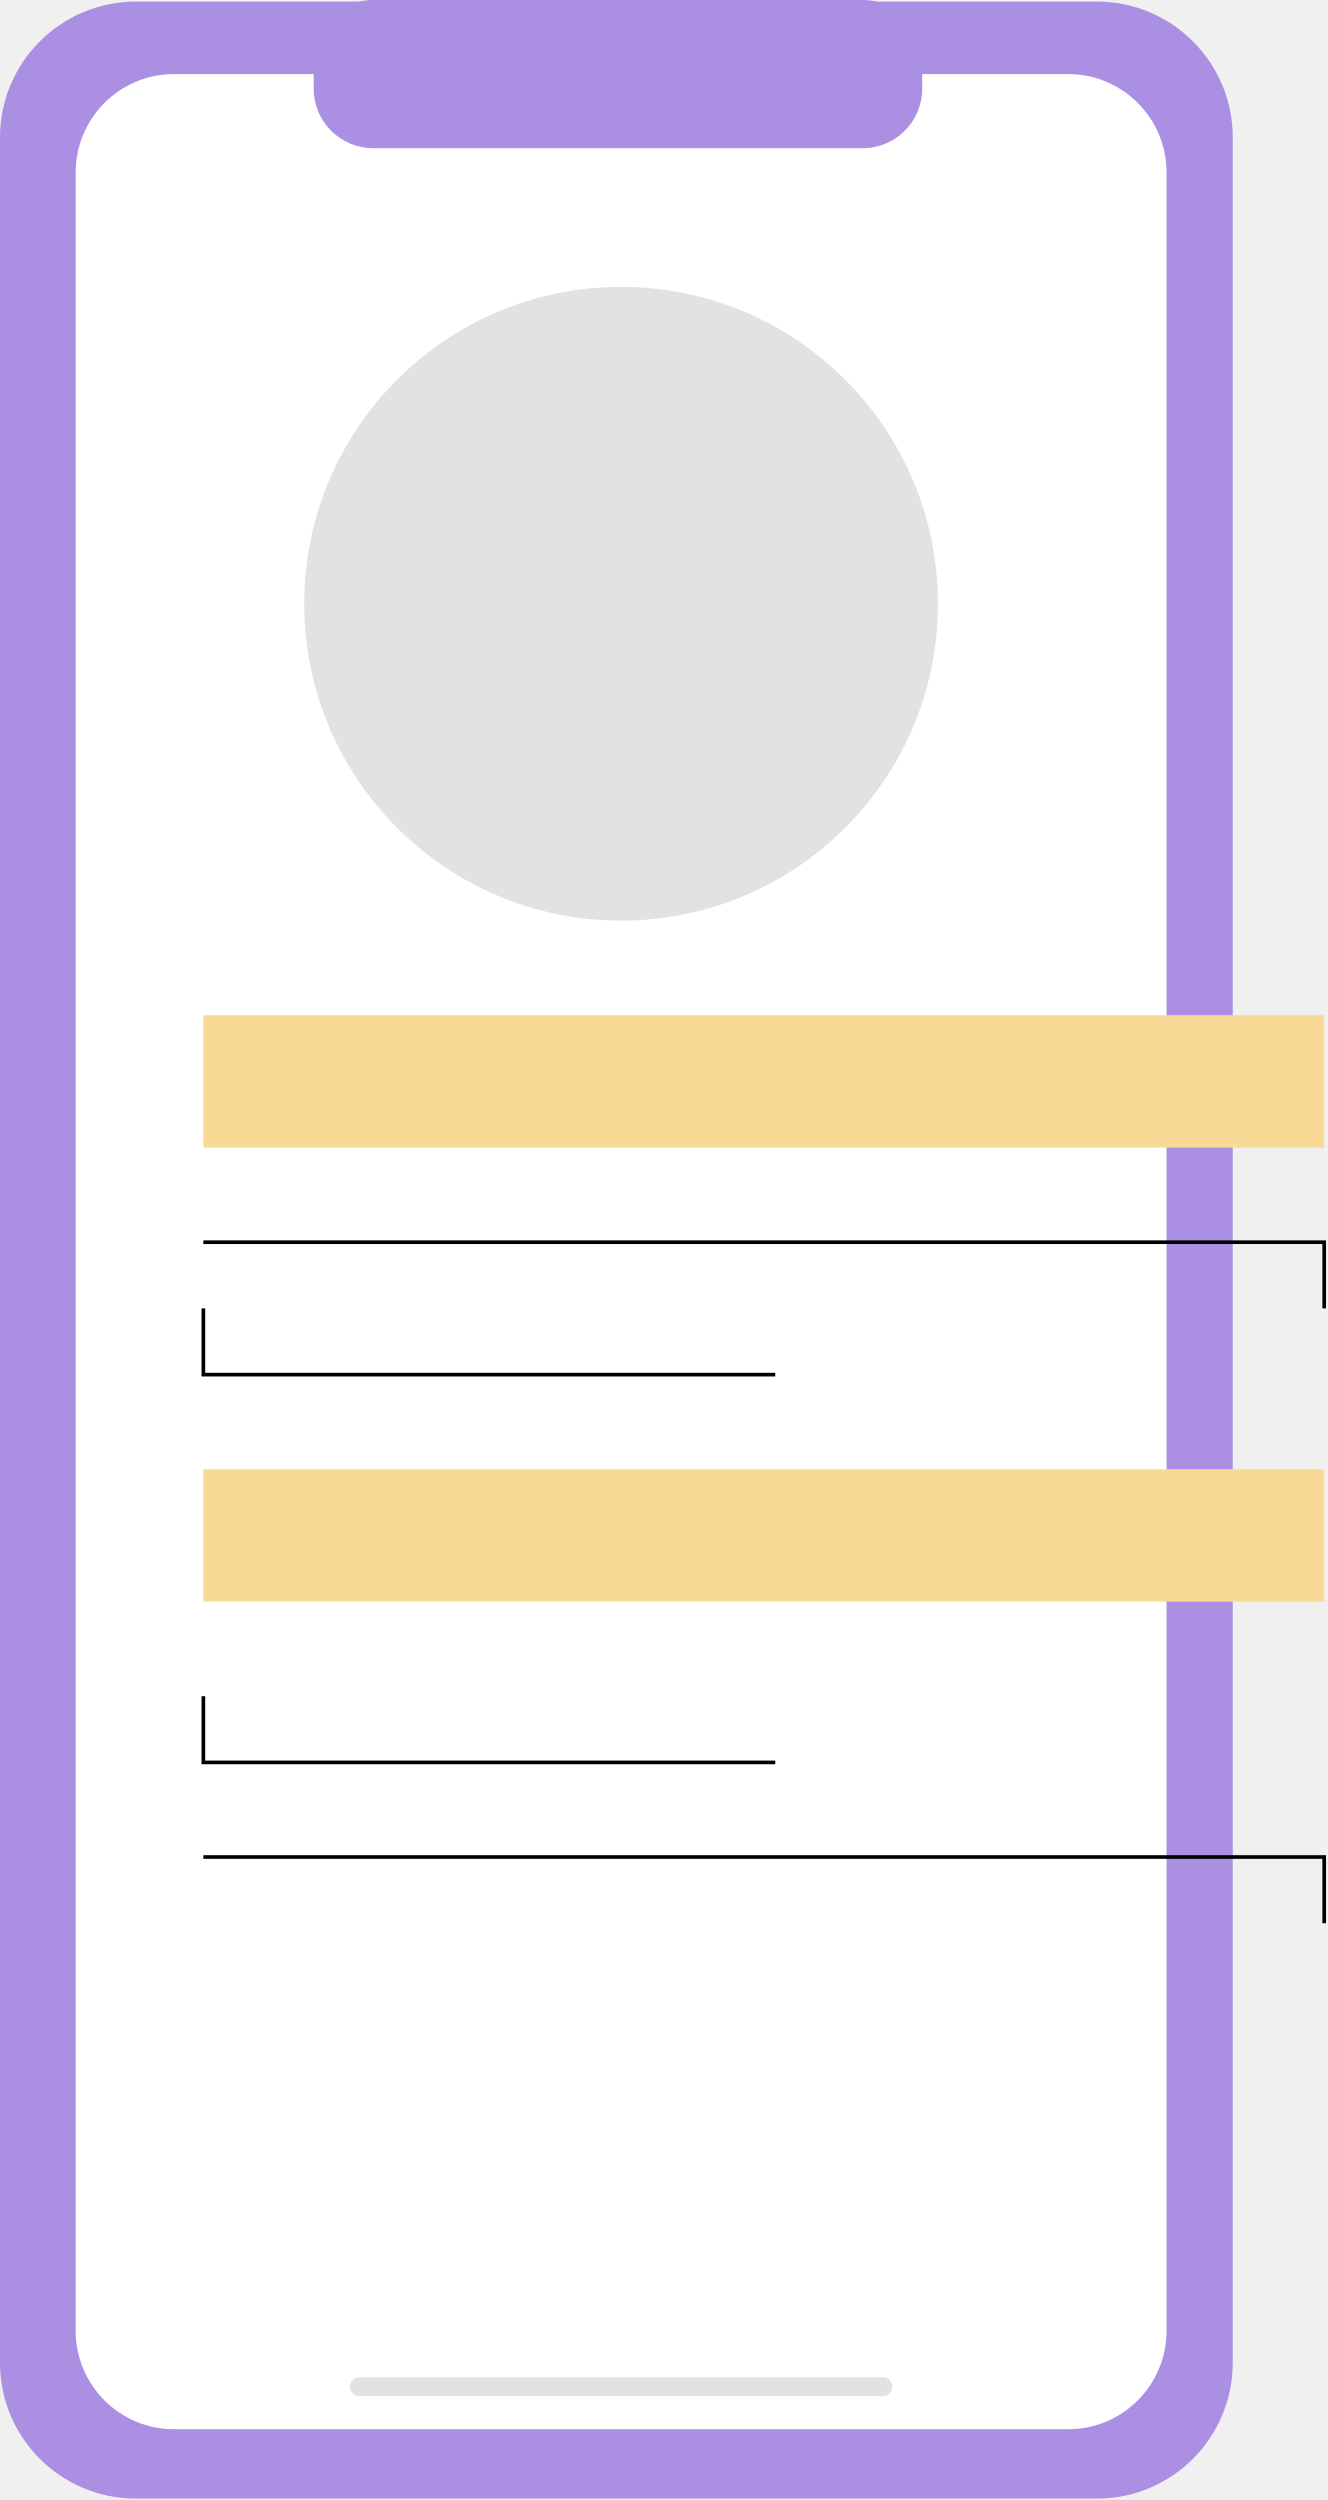
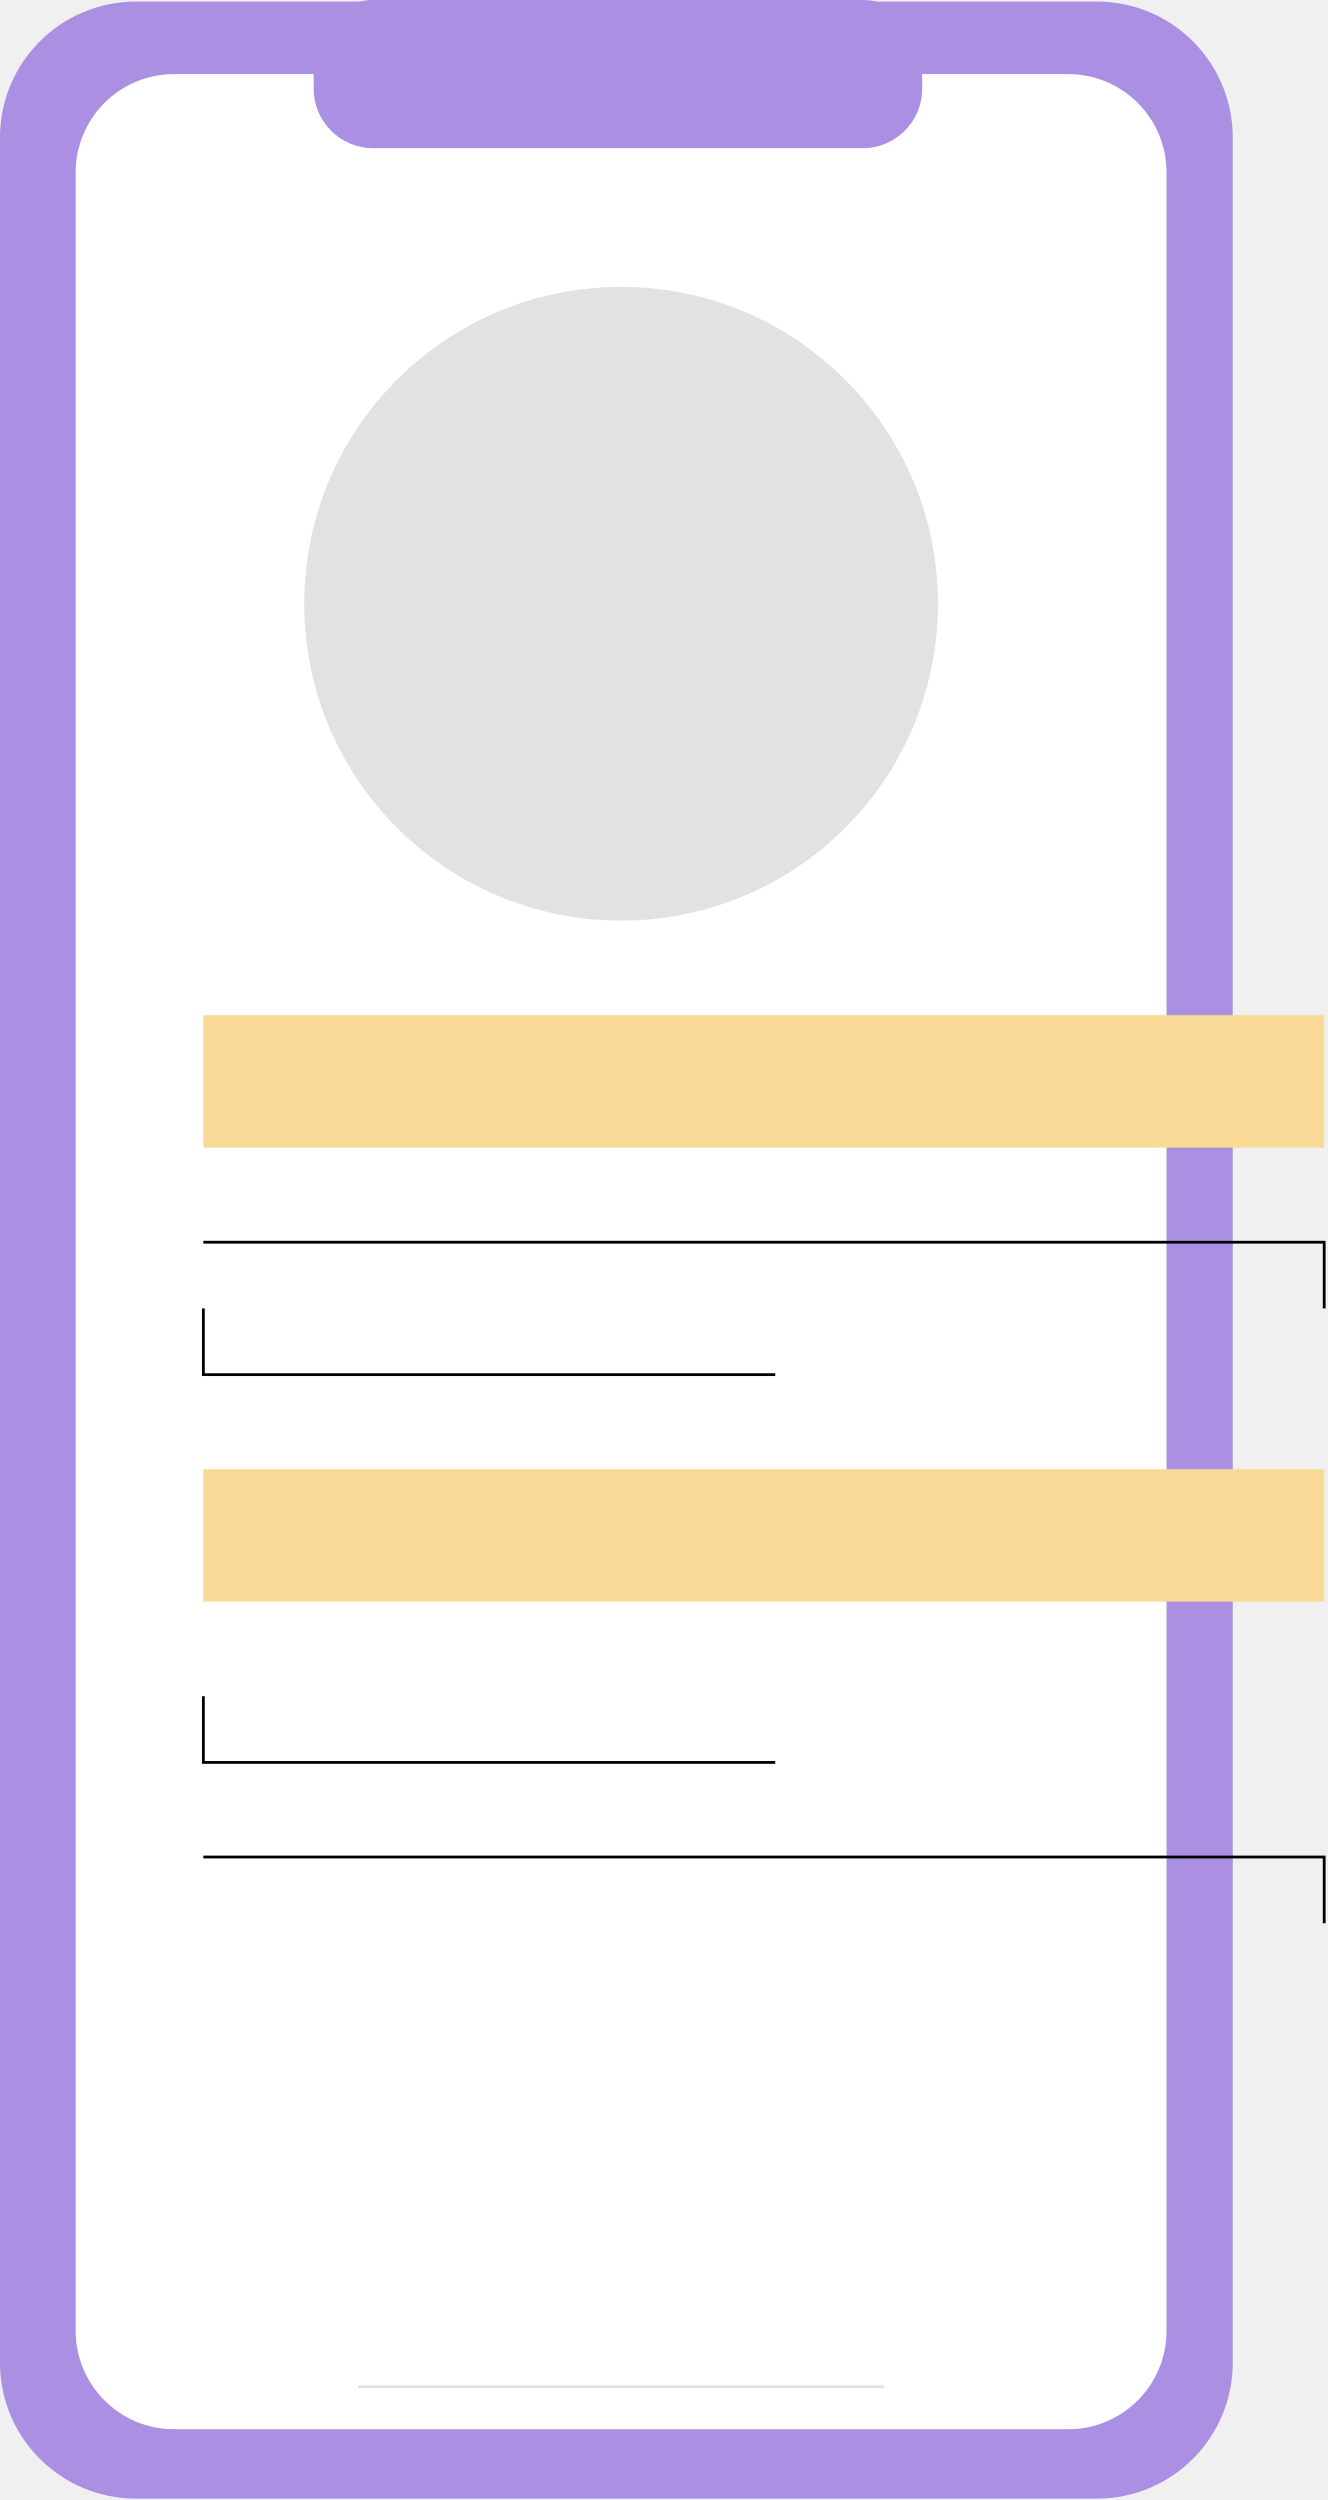
<svg xmlns="http://www.w3.org/2000/svg" width="477" height="898" viewBox="0 0 477 898" fill="none">
  <path d="M393.99 0.57H48.81C21.853 0.57 0 22.423 0 49.38V848.69C0 875.647 21.853 897.5 48.81 897.5H393.99C420.947 897.5 442.8 875.647 442.8 848.69V49.38C442.8 22.423 420.947 0.57 393.99 0.57Z" fill="#AB8FE2" />
  <path d="M383.68 26.61H62.52C43.002 26.61 27.18 42.432 27.18 61.95V837.24C27.18 856.758 43.002 872.58 62.52 872.58H383.68C403.198 872.58 419.02 856.758 419.02 837.24V61.95C419.02 42.432 403.198 26.61 383.68 26.61Z" fill="white" />
  <path d="M309.88 0H134.05C122.248 0 112.68 9.568 112.68 21.37V31.86C112.68 43.662 122.248 53.23 134.05 53.23H309.88C321.682 53.23 331.25 43.662 331.25 31.86V21.37C331.25 9.568 321.682 0 309.88 0Z" fill="#AB8FE2" />
  <path d="M223.1 330.69C285.961 330.69 336.92 279.731 336.92 216.87C336.92 154.009 285.961 103.05 223.1 103.05C160.239 103.05 109.28 154.009 109.28 216.87C109.28 279.731 160.239 330.69 223.1 330.69Z" fill="#E2E2E2" />
  <path d="M73.05 412.23V364.66H475.65V412.23H73.05Z" fill="#F8DA96" />
-   <path d="M278.47 493.77H73.05V469.98" stroke="black" stroke-width="1.31" stroke-miterlimit="10" />
-   <path d="M278.47 633.06H73.05V609.28" stroke="black" stroke-width="1.31" stroke-miterlimit="10" />
-   <path d="M73.05 446.2H475.65V469.98" stroke="black" stroke-width="1.31" stroke-miterlimit="10" />
-   <path d="M73.05 667.04H475.65V690.82" stroke="black" stroke-width="1.31" stroke-miterlimit="10" />
+   <path d="M278.47 493.77H73.05V469.98" stroke="black" strokeWidth="1.31" strokeMiterlimit="10" />
+   <path d="M278.47 633.06H73.05V609.28" stroke="black" strokeWidth="1.31" strokeMiterlimit="10" />
+   <path d="M73.05 446.2H475.65V469.98" stroke="black" strokeWidth="1.31" strokeMiterlimit="10" />
+   <path d="M73.05 667.04H475.65V690.82" stroke="black" strokeWidth="1.31" strokeMiterlimit="10" />
  <path d="M475.65 527.74H73.05V575.3H475.65V527.74Z" fill="#F8DA96" />
-   <path d="M129.1 857.3H317.1" stroke="#E2E2E2" stroke-width="6.79" stroke-linecap="round" stroke-linejoin="round" />
+   <path d="M129.1 857.3H317.1" stroke="#E2E2E2" strokeWidth="6.79" stroke-linecap="round" stroke-linejoin="round" />
</svg>
